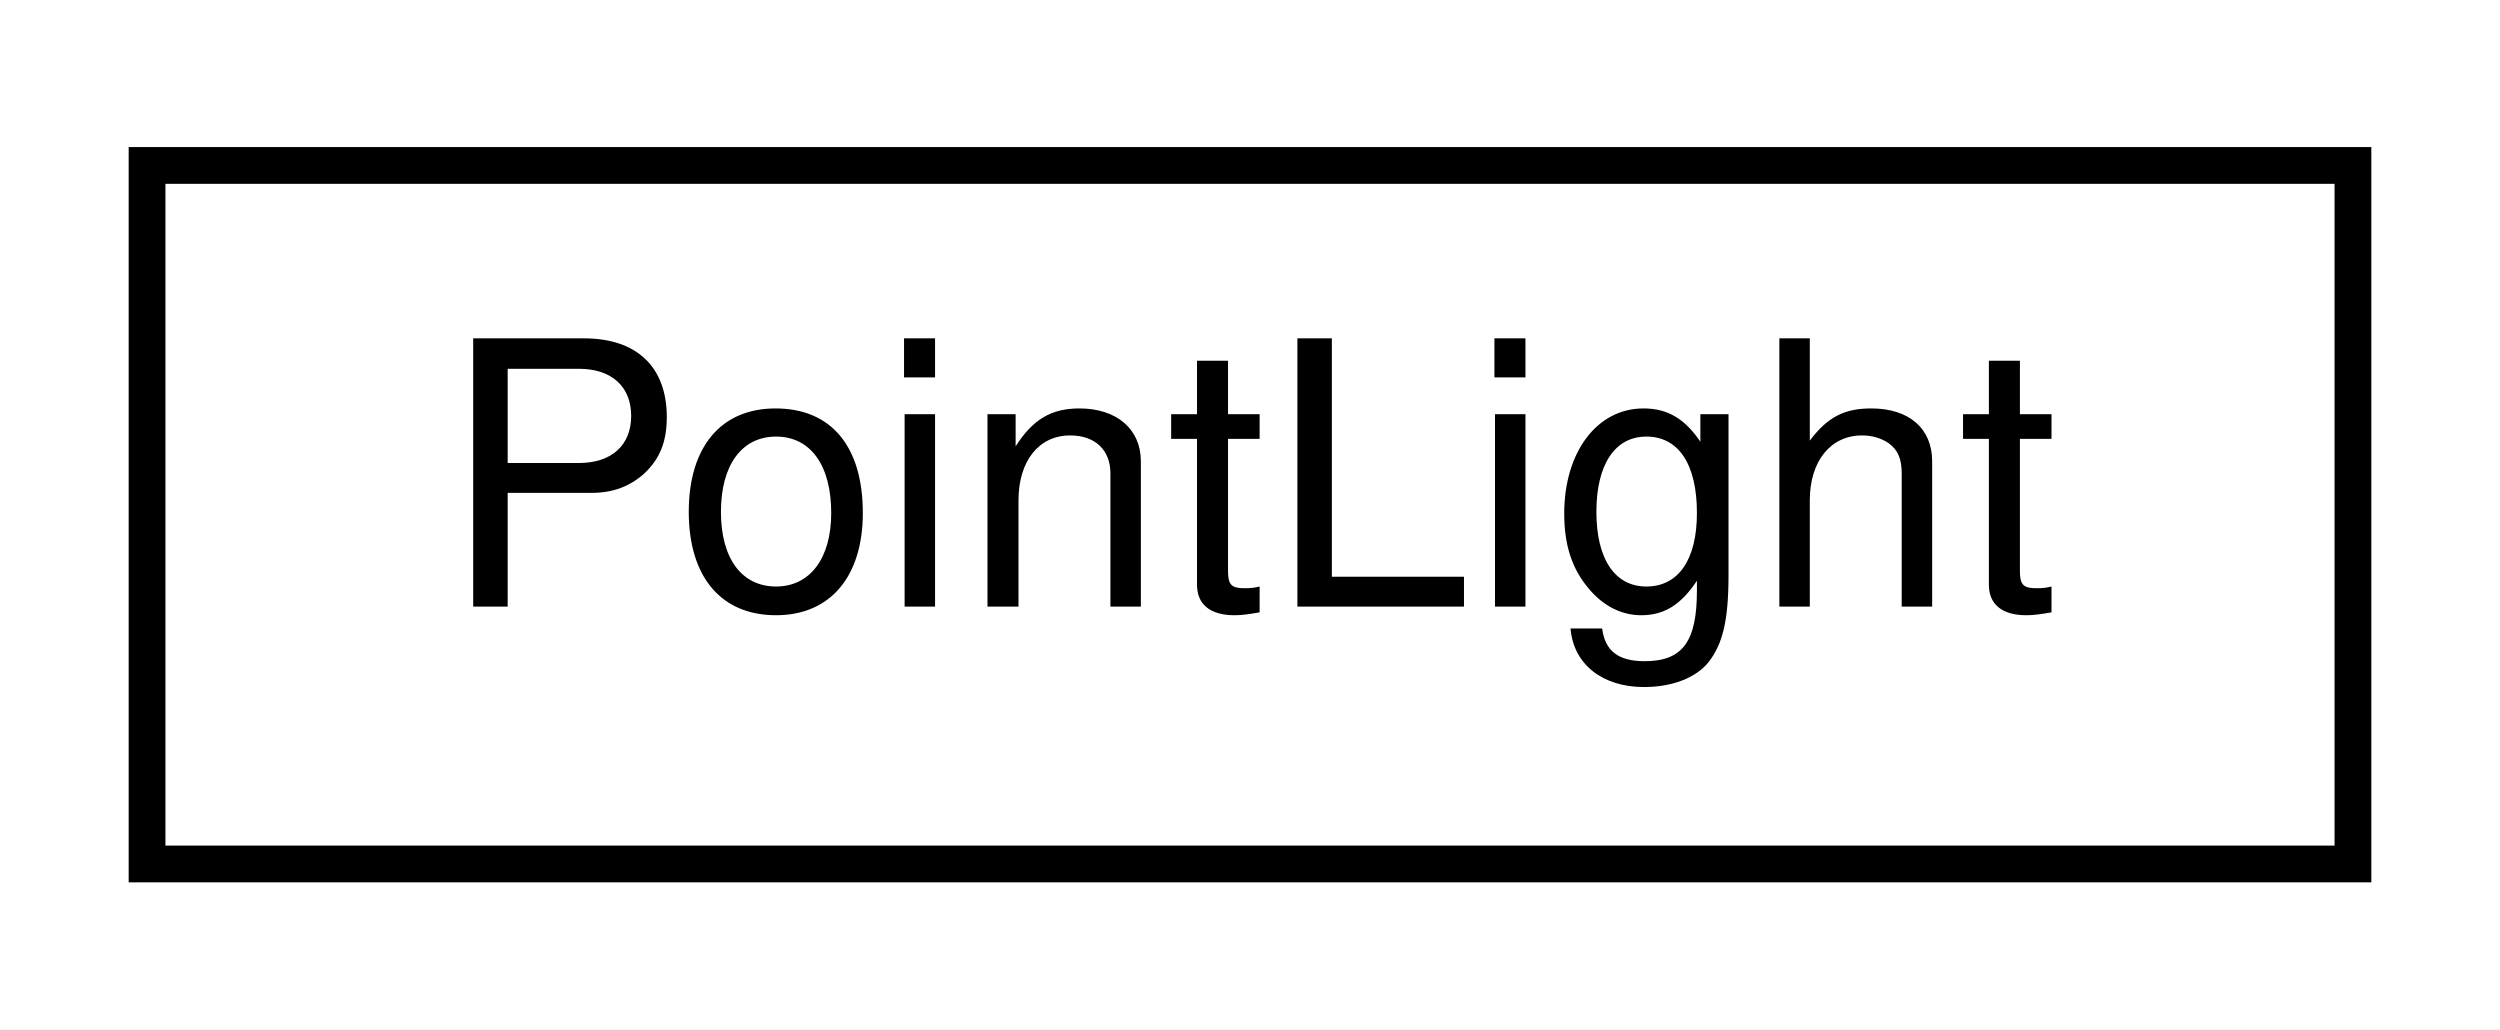
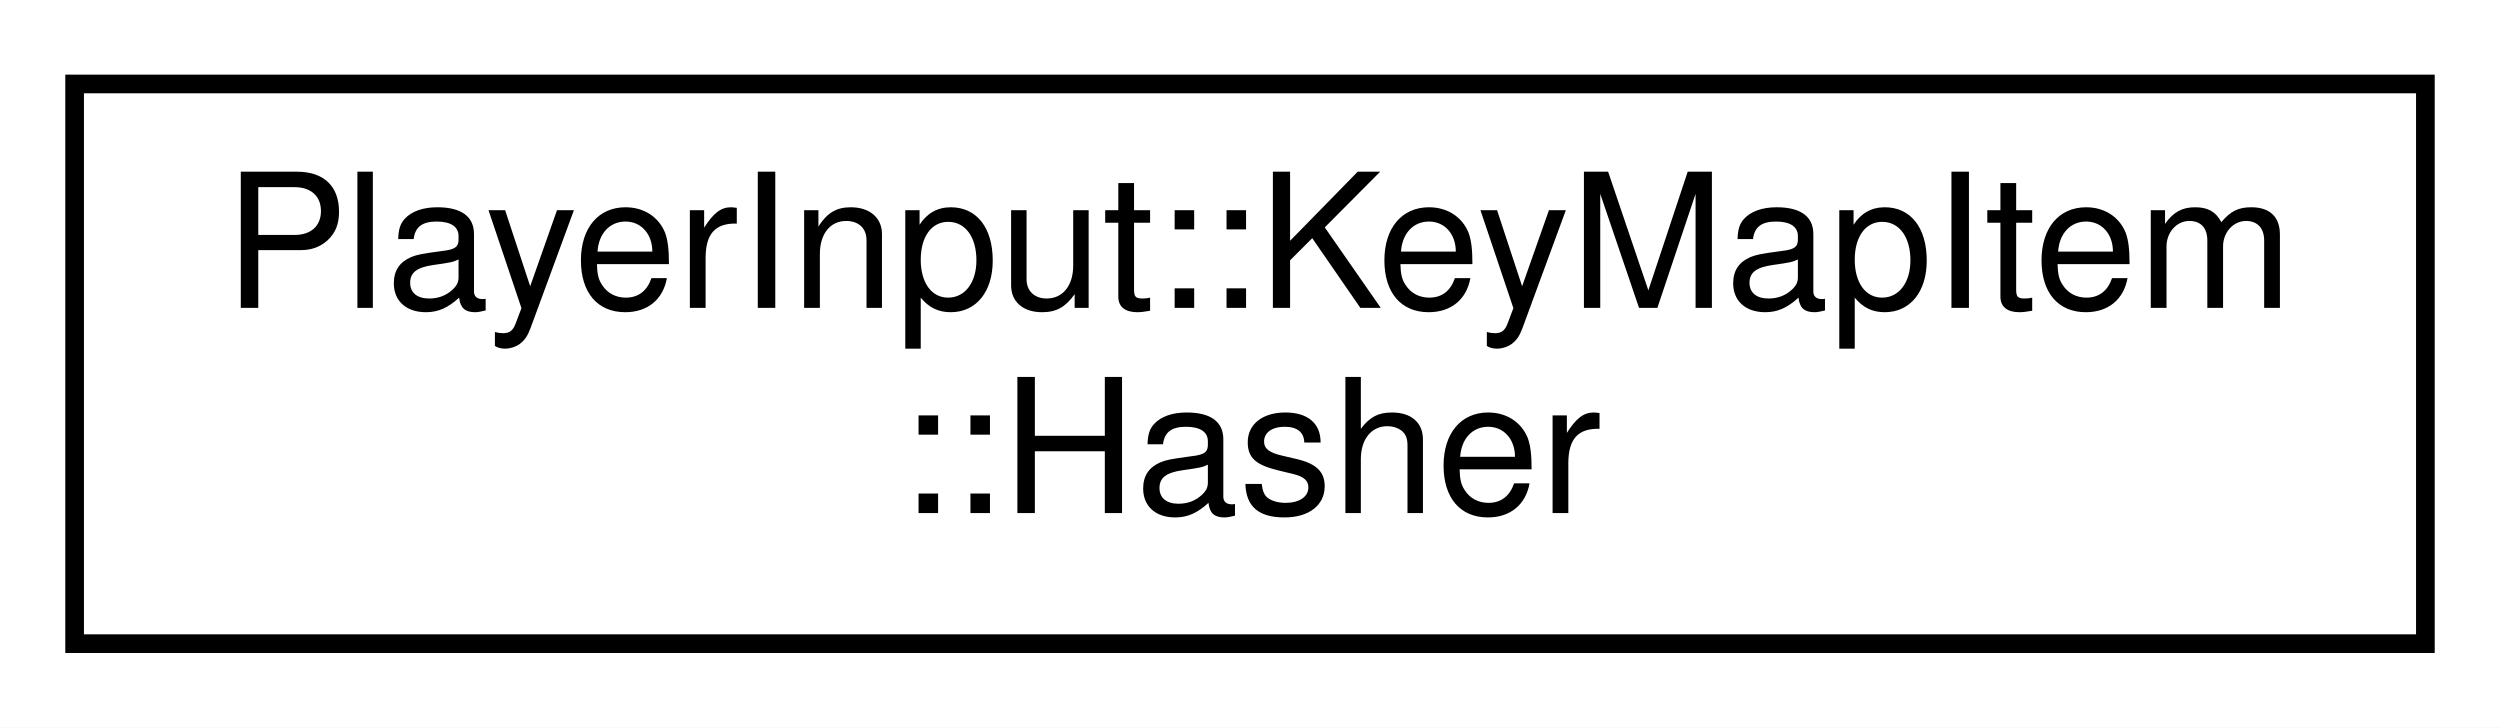
- <svg xmlns="http://www.w3.org/2000/svg" xmlns:xlink="http://www.w3.org/1999/xlink" width="68pt" height="28pt" viewBox="0.00 0.00 68.00 28.00">
-   <g id="graph0" class="graph" transform="scale(1 1) rotate(0) translate(4 24)">
-     <polygon fill="white" stroke="transparent" points="-4,4 -4,-24 64,-24 64,4 -4,4" />
+ <svg xmlns="http://www.w3.org/2000/svg" xmlns:xlink="http://www.w3.org/1999/xlink" width="134pt" height="39pt" viewBox="0.00 0.00 134.00 39.00">
+   <g id="graph0" class="graph" transform="scale(1 1) rotate(0) translate(4 35)">
+     <polygon fill="white" stroke="transparent" points="-4,4 -4,-35 130,-35 130,4 -4,4" />
    <g id="node1" class="node">
      <g id="a_node1">
-         <a xlink:href="class_point_light.html" target="_top" xlink:title=" ">
-           <polygon fill="white" stroke="black" points="0,-0.5 0,-19.5 60,-19.5 60,-0.5 0,-0.5" />
-           <text text-anchor="middle" x="30" y="-7.5" font-family="Helvetica,sans-Serif" font-size="10.00">PointLight</text>
+         <a xlink:href="struct_player_input_1_1_key_map_item_1_1_hasher.html" target="_top" xlink:title="Hash struct for the PlayerInput::KeyData struct.">
+           <polygon fill="white" stroke="black" points="0,-0.5 0,-30.5 126,-30.5 126,-0.5 0,-0.5" />
+           <text text-anchor="start" x="8" y="-18.5" font-family="Helvetica,sans-Serif" font-size="10.00">PlayerInput::KeyMapItem</text>
+           <text text-anchor="middle" x="63" y="-7.5" font-family="Helvetica,sans-Serif" font-size="10.00">::Hasher</text>
        </a>
      </g>
    </g>
  </g>
</svg>
